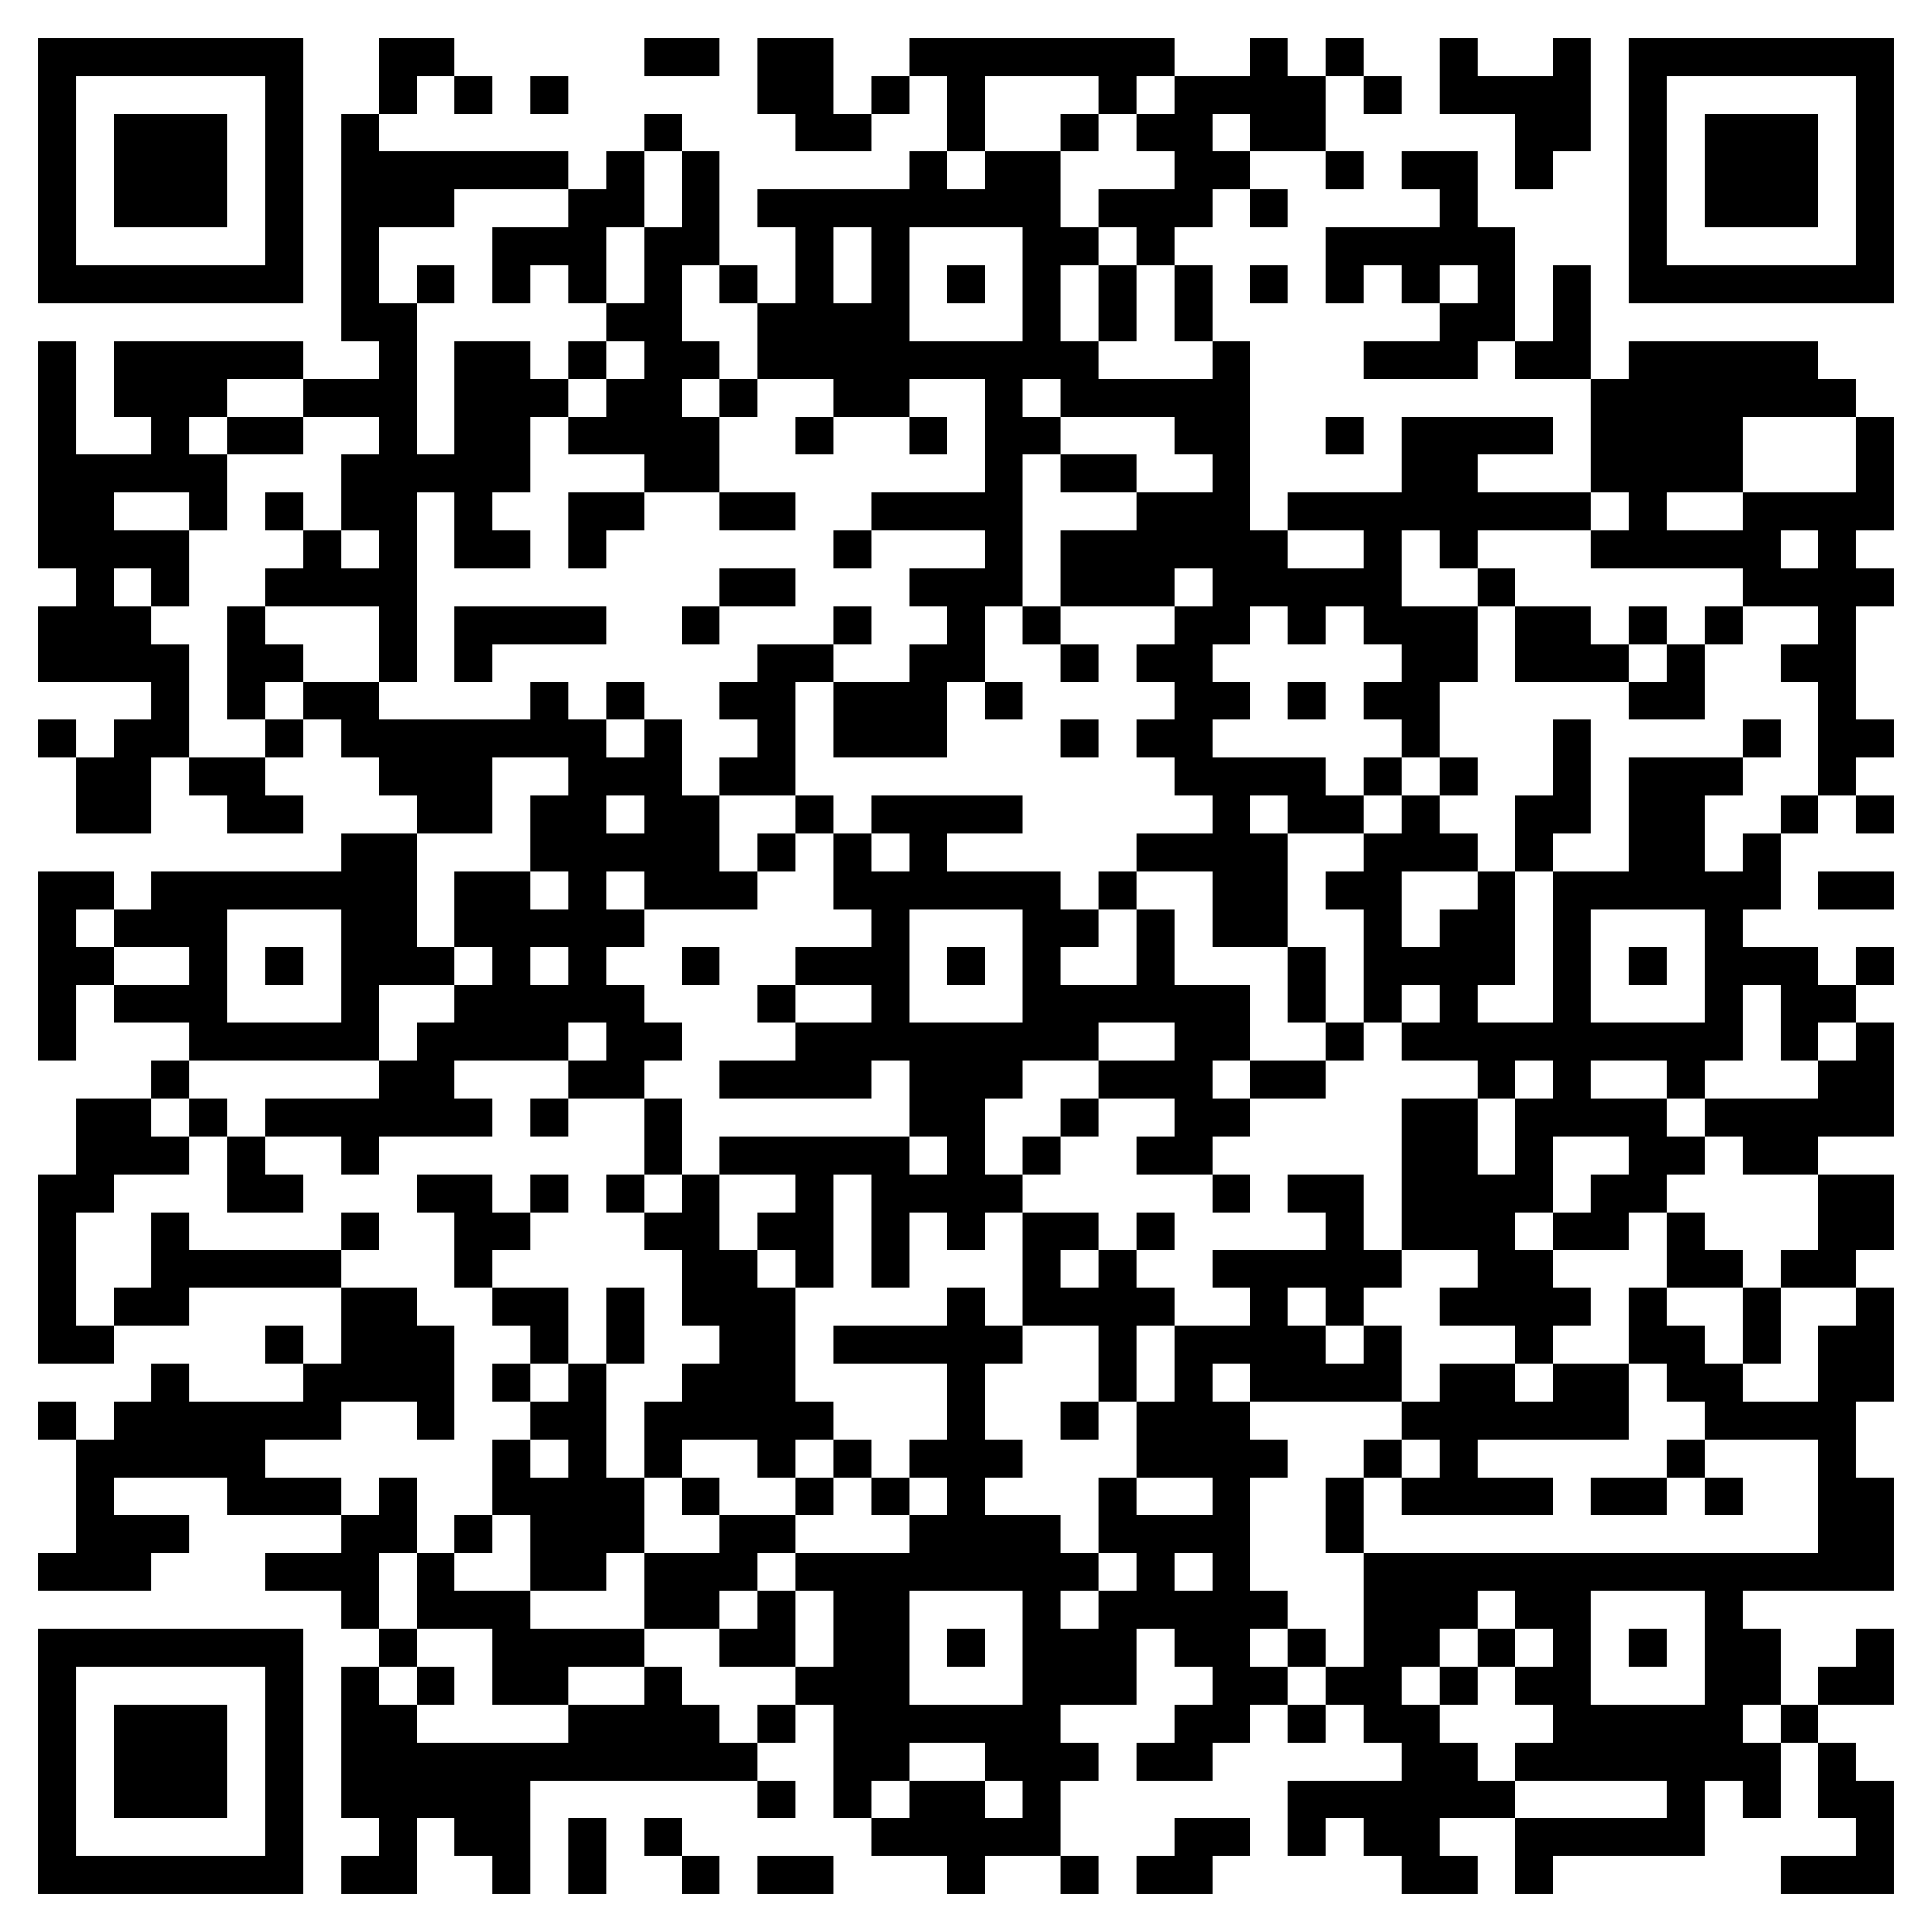
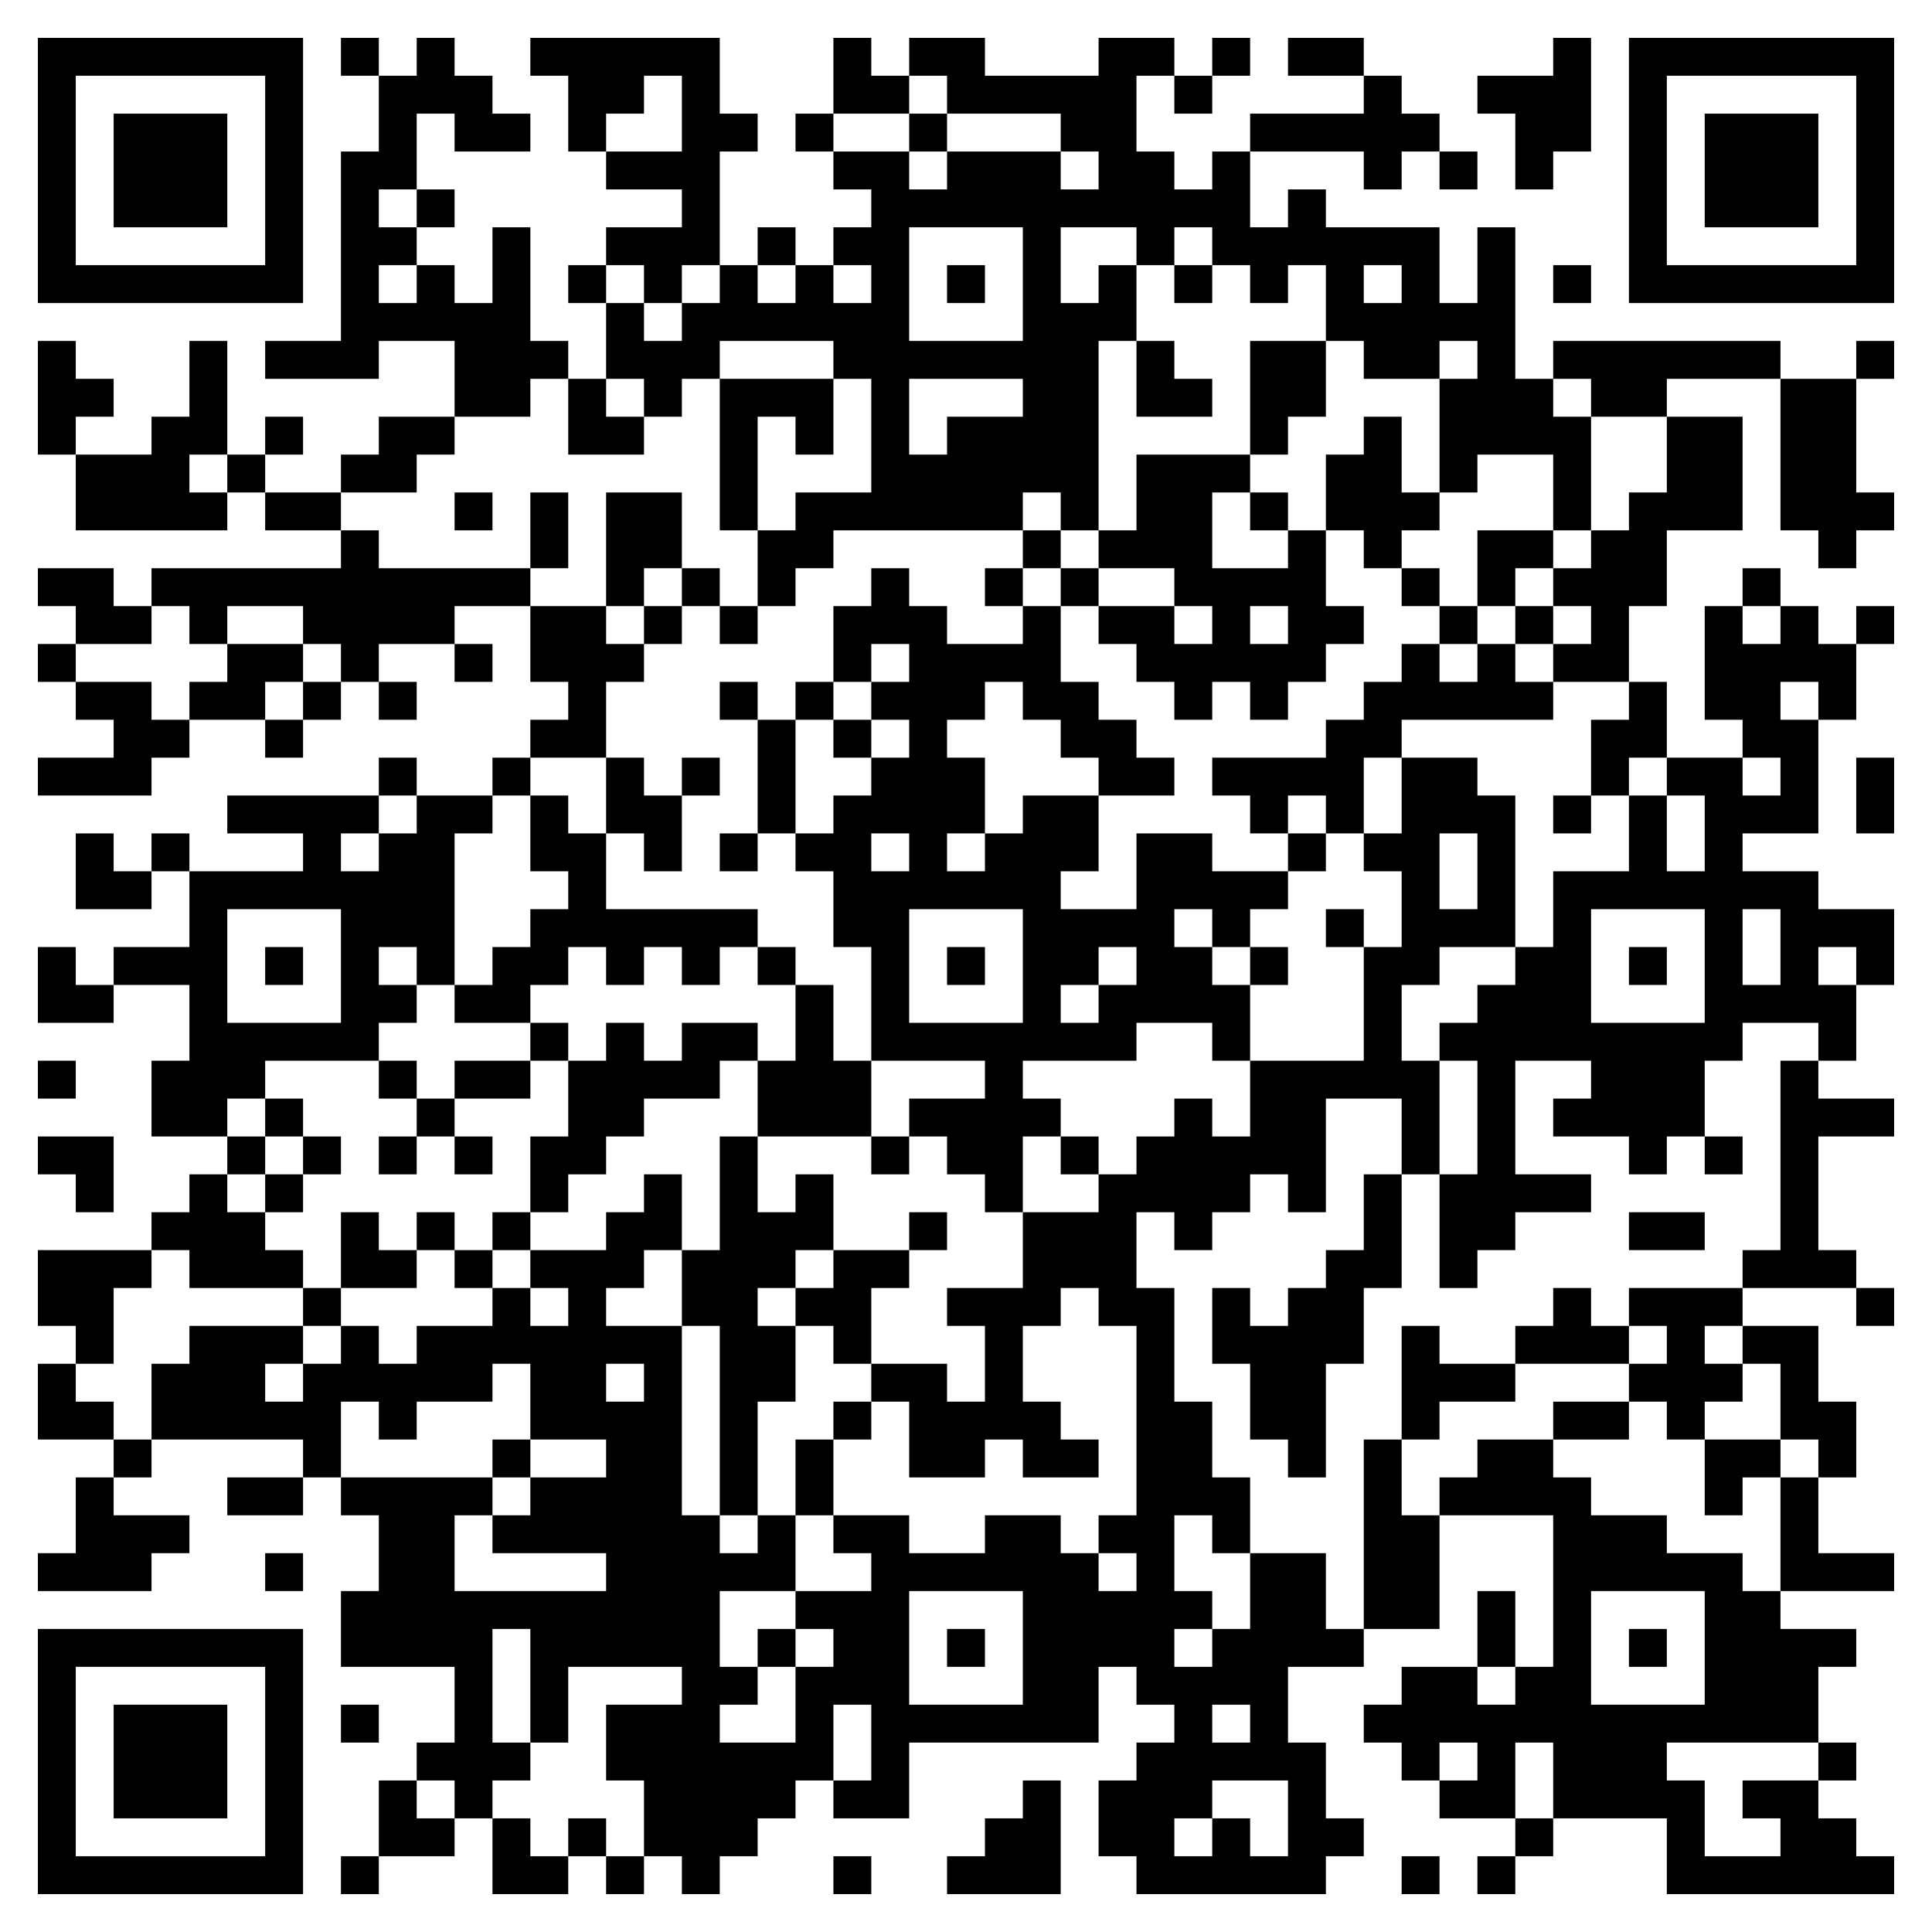
<svg xmlns="http://www.w3.org/2000/svg" viewBox="0 0 51 51">
-   <path d="M1 1h7v7h-7zM10 1h2v1h-1v1h-1zM17 1h2v1h-2zM20 1h2v2h1v1h-2v-1h-1zM24 1h7v1h-1v1h-1v-1h-3v2h-1v-2h-1zM33 1h1v1h1v2h-2v-1h-1v1h1v1h-1v1h-1v1h-1v-1h-1v-1h2v-1h-1v-1h1v-1h2zM35 1h1v1h-1zM38 1h1v1h2v-1h1v3h-1v1h-1v-2h-2zM43 1h7v7h-7zM2 2v5h5v-5zM12 2h1v1h-1zM14 2h1v1h-1zM23 2h1v1h-1zM36 2h1v1h-1zM44 2v5h5v-5zM3 3h3v3h-3zM9 3h1v1h5v1h-3v1h-2v2h1v4h1v-3h2v1h1v1h-1v2h-1v1h1v1h-2v-2h-1v5h-1v-2h-3v-1h1v-1h1v1h1v-1h-1v-2h1v-1h-2v-1h2v-1h-1zM17 3h1v1h-1zM28 3h1v1h-1zM45 3h3v3h-3zM16 4h1v2h-1v2h-1v-1h-1v1h-1v-2h2v-1h1zM18 4h1v3h-1v2h1v1h-1v1h1v2h-2v-1h-2v-1h1v-1h1v-1h-1v-1h1v-2h1zM24 4h1v1h1v-1h2v2h1v1h-1v2h1v1h3v-1h1v5h1v1h2v-1h-2v-1h3v-2h4v1h-2v1h3v1h-3v1h-1v-1h-1v2h2v2h-1v2h-1v-1h-1v-1h1v-1h-1v-1h-1v1h-1v-1h-1v1h-1v1h1v1h-1v1h3v1h1v1h-2v-1h-1v1h1v3h-2v-2h-2v-1h2v-1h-1v-1h-1v-1h1v-1h-1v-1h1v-1h1v-1h-1v1h-3v-2h2v-1h2v-1h-1v-1h-3v-1h-1v1h1v1h-1v4h-1v2h-1v2h-3v-2h2v-1h1v-1h-1v-1h2v-1h-3v-1h3v-3h-2v1h-2v-1h-2v-2h1v-2h-1v-1h4zM35 4h1v1h-1zM37 4h2v2h1v3h-1v1h-3v-1h2v-1h1v-1h-1v1h-1v-1h-1v1h-1v-2h3v-1h-1zM33 5h1v1h-1zM22 6v2h1v-2zM24 6v3h3v-3zM11 7h1v1h-1zM19 7h1v1h-1zM25 7h1v1h-1zM29 7h1v2h-1zM31 7h1v2h-1zM33 7h1v1h-1zM41 7h1v3h-2v-1h1zM1 9h1v3h2v-1h-1v-2h5v1h-2v1h-1v1h1v2h-1v-1h-2v1h2v2h-1v-1h-1v1h1v1h1v3h-1v2h-2v-2h1v-1h1v-1h-3v-2h1v-1h-1zM15 9h1v1h-1zM43 9h5v1h1v1h-3v2h-2v1h2v-1h3v-2h1v3h-1v1h1v1h-1v3h1v1h-1v1h-1v-3h-1v-1h1v-1h-2v-1h-4v-1h1v-1h-1v-3h1zM19 10h1v1h-1zM6 11h2v1h-2zM21 11h1v1h-1zM24 11h1v1h-1zM35 11h1v1h-1zM28 12h2v1h-2zM7 13h1v1h-1zM15 13h2v1h-1v1h-1zM19 13h2v1h-2zM22 14h1v1h-1zM47 14v1h1v-1zM19 15h2v1h-2zM39 15h1v1h-1zM6 16h1v1h1v1h-1v1h-1zM12 16h4v1h-3v1h-1zM18 16h1v1h-1zM22 16h1v1h-1zM27 16h1v1h-1zM40 16h2v1h1v1h-3zM43 16h1v1h-1zM45 16h1v1h-1zM20 17h2v1h-1v3h-2v-1h1v-1h-1v-1h1zM28 17h1v1h-1zM44 17h1v2h-2v-1h1zM8 18h2v1h4v-1h1v1h1v1h1v-1h1v2h1v2h1v1h-3v-1h-1v1h1v1h-1v1h1v1h1v1h-1v1h-2v-1h1v-1h-1v1h-3v1h1v1h-3v1h-1v-1h-2v-1h3v-1h1v-1h1v-1h1v-1h-1v-2h2v1h1v-1h-1v-2h1v-1h-2v2h-2v-1h-1v-1h-1v-1h-1zM16 18h1v1h-1zM26 18h1v1h-1zM34 18h1v1h-1zM1 19h1v1h-1zM7 19h1v1h-1zM28 19h1v1h-1zM41 19h1v3h-1v1h-1v-2h1zM46 19h1v1h-1zM5 20h2v1h1v1h-2v-1h-1zM36 20h1v1h-1zM38 20h1v1h-1zM43 20h3v1h-1v2h1v-1h1v2h-1v1h2v1h1v1h-1v1h-1v-2h-1v2h-1v1h-1v-1h-2v1h2v1h1v1h-1v1h-1v1h-2v-1h1v-1h1v-1h-2v2h-1v1h1v1h1v1h-1v1h-1v-1h-2v-1h1v-1h-2v-4h2v2h1v-2h1v-1h-1v1h-1v-1h-2v-1h1v-1h-1v1h-1v-3h-1v-1h1v-1h1v-1h1v1h1v1h-2v2h1v-1h1v-1h1v3h-1v1h2v-4h2zM16 21v1h1v-1zM21 21h1v1h-1zM23 21h4v1h-2v1h3v1h1v1h-1v1h2v-2h1v2h2v2h-1v1h1v1h-1v1h-2v-1h1v-1h-2v-1h2v-1h-2v1h-2v1h-1v2h1v1h-1v1h-1v-1h-1v2h-1v-3h-1v3h-1v-1h-1v-1h1v-1h-2v-1h5v1h1v-1h-1v-2h-1v1h-4v-1h2v-1h2v-1h-2v-1h2v-1h-1v-2h1v1h1v-1h-1zM47 21h1v1h-1zM49 21h1v1h-1zM9 22h2v3h1v1h-2v2h-5v-1h-2v-1h2v-1h-2v-1h1v-1h5zM20 22h1v1h-1zM1 23h2v1h-1v1h1v1h-1v2h-1zM29 23h1v1h-1zM48 23h2v1h-2zM6 24v3h3v-3zM24 24v3h3v-3zM42 24v3h3v-3zM7 25h1v1h-1zM14 25v1h1v-1zM18 25h1v1h-1zM25 25h1v1h-1zM34 25h1v2h-1zM43 25h1v1h-1zM49 25h1v1h-1zM20 26h1v1h-1zM35 27h1v1h-1zM49 27h1v3h-2v1h-2v-1h-1v-1h3v-1h1zM4 28h1v1h-1zM33 28h2v1h-2zM2 29h2v1h1v1h-2v1h-1v3h1v1h-2v-5h1zM5 29h1v1h-1zM14 29h1v1h-1zM17 29h1v2h-1zM28 29h1v1h-1zM6 30h1v1h1v1h-2zM27 30h1v1h-1zM11 31h2v1h1v1h-1v1h-1v-2h-1zM14 31h1v1h-1zM16 31h1v1h-1zM18 31h1v2h1v1h1v3h1v1h-1v1h-1v-1h-2v1h-1v-2h1v-1h1v-1h-1v-2h-1v-1h1zM32 31h1v1h-1zM34 31h2v2h1v1h-1v1h-1v-1h-1v1h1v1h1v-1h1v2h-4v-1h-1v1h1v1h1v1h-1v3h1v1h-1v1h1v1h-1v1h-1v1h-2v-1h1v-1h1v-1h-1v-1h-1v2h-2v1h1v1h-1v2h-2v1h-1v-1h-2v-1h1v-1h2v1h1v-1h-1v-1h-2v1h-1v1h-1v-3h-1v-1h1v-2h-1v-1h3v-1h1v-1h-1v-1h1v-2h-3v-1h3v-1h1v1h1v1h-1v2h1v1h-1v1h2v1h1v1h-1v1h1v-1h1v-1h-1v-2h1v1h2v-1h-2v-2h1v-2h2v-1h-1v-1h3v-1h-1zM48 31h2v2h-1v1h-2v-1h1zM4 32h1v1h4v1h-4v1h-2v-1h1zM9 32h1v1h-1zM27 32h2v1h-1v1h1v-1h1v1h1v1h-1v2h-1v-2h-2zM30 32h1v1h-1zM44 32h1v1h1v1h-2zM9 34h2v1h1v3h-1v-1h-2v1h-2v1h2v1h-3v-1h-3v1h2v1h-1v1h-3v-1h1v-3h1v-1h1v-1h1v1h3v-1h1zM13 34h2v2h-1v-1h-1zM16 34h1v2h-1zM43 34h1v1h1v1h1v1h2v-2h1v-1h1v3h-1v2h1v3h-4v1h1v2h-1v1h1v2h-1v-1h-1v2h-4v1h-1v-2h4v-1h-4v-1h1v-1h-1v-1h1v-1h-1v-1h-1v1h-1v1h-1v1h1v1h1v1h1v1h-2v1h1v1h-2v-1h-1v-1h-1v1h-1v-2h3v-1h-1v-1h-1v-1h1v-3h12v-3h-3v-1h-1v-1h-1zM46 34h1v2h-1zM7 35h1v1h-1zM13 36h1v1h-1zM15 36h1v3h1v2h-1v1h-2v-2h-1v-2h1v1h1v-1h-1v-1h1zM38 36h2v1h1v-1h2v2h-4v1h2v1h-4v-1h1v-1h-1v-1h1zM1 37h1v1h-1zM28 37h1v1h-1zM22 38h1v1h-1zM36 38h1v1h-1zM44 38h1v1h-1zM10 39h1v2h-1v2h-1v-1h-2v-1h2v-1h1zM18 39h1v1h-1zM21 39h1v1h-1zM23 39h1v1h-1zM35 39h1v2h-1zM42 39h2v1h-2zM45 39h1v1h-1zM12 40h1v1h-1zM19 40h2v1h-1v1h-1v1h-2v-2h2zM11 41h1v1h2v1h3v1h-2v1h-2v-2h-2zM31 41v1h1v-1zM20 42h1v2h-2v-1h1zM24 42v3h3v-3zM42 42v3h3v-3zM1 43h7v7h-7zM10 43h1v1h-1zM25 43h1v1h-1zM34 43h1v1h-1zM39 43h1v1h-1zM43 43h1v1h-1zM49 43h1v2h-2v-1h1zM2 44v5h5v-5zM9 44h1v1h1v1h4v-1h2v-1h1v1h1v1h1v1h-6v3h-1v-1h-1v-1h-1v2h-2v-1h1v-1h-1zM11 44h1v1h-1zM38 44h1v1h-1zM3 45h3v3h-3zM20 45h1v1h-1zM34 45h1v1h-1zM47 45h1v1h-1zM48 46h1v1h1v3h-3v-1h2v-1h-1zM20 47h1v1h-1zM15 48h1v2h-1zM17 48h1v1h-1zM31 48h2v1h-1v1h-2v-1h1zM18 49h1v1h-1zM20 49h2v1h-2zM28 49h1v1h-1z" />
+   <path d="M1 1h7v7h-7zM9 1h1v1h-1zM11 1h1v1h1v1h1v1h-2v-1h-1v2h-1v1h1v1h-1v1h1v-1h1v1h1v-2h1v3h1v1h-1v1h-2v-2h-2v1h-3v-1h2v-5h1v-2h1zM14 1h5v2h1v1h-1v3h-1v1h-1v-1h-1v-1h2v-1h-2v-1h2v-2h-1v1h-1v1h-1v-2h-1zM22 1h1v1h1v1h-2zM24 1h2v1h3v-1h2v1h-1v2h1v1h1v-1h1v2h1v-1h1v1h3v2h1v-2h1v4h1v1h1v3h-1v-2h-2v1h-1v-3h1v-1h-1v1h-2v-1h-1v-2h-1v1h-1v-1h-1v-1h-1v1h-1v-1h-2v2h1v-1h1v2h-1v5h-1v-1h-1v1h-5v1h-1v1h-1v-2h1v-1h2v-3h-1v-1h-3v1h-1v1h-1v-1h-1v-2h1v1h1v-1h1v-1h1v1h1v-1h1v1h1v-1h-1v-1h1v-1h-1v-1h2v1h1v-1h3v1h1v-1h-1v-1h-3v-1h-1zM32 1h1v1h-1zM34 1h2v1h-2zM41 1h1v3h-1v1h-1v-2h-1v-1h2zM43 1h7v7h-7zM2 2v5h5v-5zM31 2h1v1h-1zM36 2h1v1h1v1h-1v1h-1v-1h-3v-1h3zM44 2v5h5v-5zM3 3h3v3h-3zM21 3h1v1h-1zM24 3h1v1h-1zM45 3h3v3h-3zM38 4h1v1h-1zM11 5h1v1h-1zM20 6h1v1h-1zM24 6v3h3v-3zM15 7h1v1h-1zM25 7h1v1h-1zM31 7h1v1h-1zM36 7v1h1v-1zM41 7h1v1h-1zM1 9h1v1h1v1h-1v1h-1zM5 9h1v3h-1v1h1v1h-4v-2h2v-1h1zM30 9h1v1h1v1h-2zM33 9h2v2h-1v1h-1zM41 9h6v1h-3v1h-2v-1h-1zM49 9h1v1h-1zM15 10h1v1h1v1h-2zM19 10h3v2h-1v-1h-1v3h-1zM24 10v2h1v-1h2v-1zM47 10h2v3h1v1h-1v1h-1v-1h-1zM7 11h1v1h-1zM10 11h2v1h-1v1h-2v-1h1zM36 11h1v2h1v1h-1v1h-1v-1h-1v-2h1zM44 11h2v3h-2v2h-1v2h-2v-1h1v-1h-1v-1h1v-1h1v-1h1zM6 12h1v1h-1zM30 12h3v1h-1v2h2v-1h1v2h1v1h-1v1h-1v1h-1v-1h-1v1h-1v-1h-1v-1h-1v-1h2v1h1v-1h-1v-1h-2v-1h1zM7 13h2v1h-2zM12 13h1v1h-1zM14 13h1v2h-1zM16 13h2v2h-1v1h-1zM33 13h1v1h-1zM9 14h1v1h4v1h-2v1h-2v1h-1v-1h-1v-1h-2v1h-1v-1h-1v-1h5zM27 14h1v1h-1zM39 14h2v1h-1v1h-1zM1 15h2v1h1v1h-2v-1h-1zM18 15h1v1h-1zM23 15h1v1h1v1h2v-1h1v2h1v1h1v1h1v1h-2v-1h-1v-1h-1v-1h-1v1h-1v1h1v2h-1v1h1v-1h1v-1h2v2h-1v1h2v-2h2v1h2v1h-1v1h-1v-1h-1v1h1v1h1v2h-1v-1h-2v1h-3v1h1v1h-1v2h-1v-1h-1v-1h-1v-1h2v-1h-3v-3h-1v-2h-1v-1h1v-1h1v-1h1v-1h-1v-1h1v-1h-1v1h-1v-2h1zM26 15h1v1h-1zM28 15h1v1h-1zM37 15h1v1h-1zM46 15h1v1h-1zM14 16h2v1h1v1h-1v2h-2v-1h1v-1h-1zM17 16h1v1h-1zM19 16h1v1h-1zM33 16v1h1v-1zM38 16h1v1h-1zM40 16h1v1h-1zM45 16h1v1h1v-1h1v1h1v2h-1v-1h-1v1h1v3h-2v1h2v1h2v2h-1v-1h-1v1h1v2h-1v-1h-2v1h-1v2h-1v1h-1v-1h-2v-1h1v-1h-2v3h2v1h-2v1h-1v1h-1v-3h1v-3h-1v-1h1v-1h1v-1h1v-2h2v-2h1v2h1v-2h-1v-1h2v1h1v-1h-1v-1h-1zM49 16h1v1h-1zM1 17h1v1h-1zM6 17h2v1h-1v1h-2v-1h1zM12 17h1v1h-1zM37 17h1v1h1v-1h1v1h1v1h-4v1h-1v2h-1v-1h-1v1h-1v-1h-1v-1h3v-1h1v-1h1zM2 18h2v1h1v1h-1v1h-3v-1h2v-1h-1zM8 18h1v1h-1zM10 18h1v1h-1zM19 18h1v1h-1zM21 18h1v1h-1zM43 18h1v2h-1v1h-1v-2h1zM7 19h1v1h-1zM20 19h1v3h-1zM22 19h1v1h-1zM10 20h1v1h-1zM13 20h1v1h-1zM16 20h1v1h1v2h-1v-1h-1zM18 20h1v1h-1zM37 20h2v1h1v4h-2v1h-1v2h1v3h-1v-2h-2v3h-1v-1h-1v1h-1v1h-1v-1h-1v2h1v3h1v2h1v2h-1v-1h-1v2h1v1h-1v1h1v-1h1v-2h2v2h1v1h-2v2h1v2h1v1h-1v1h-5v-1h-1v-2h1v-1h1v-1h-1v-1h-1v2h-5v2h-2v-1h1v-2h-1v2h-1v1h-1v1h-1v1h-1v-1h-1v-2h-1v-2h2v-1h-3v2h-1v-3h-1v3h1v1h-1v1h-1v-1h-1v-1h1v-2h-3v-2h1v-2h-1v-1h4v1h-1v2h4v-1h-3v-1h1v-1h2v-1h-2v-2h-1v1h-2v1h-1v-1h-1v2h-1v-1h-4v-2h1v-1h3v1h-1v1h1v-1h1v-1h1v1h1v-1h2v-1h1v1h1v-1h-1v-1h2v-1h1v-1h1v2h-1v1h-1v1h2v5h1v1h1v-1h1v2h-2v2h1v1h-1v1h2v-2h1v-1h-1v-1h2v-1h-1v-1h2v1h2v-1h2v1h1v1h1v-1h-1v-1h1v-5h-1v-1h-1v1h-1v2h1v1h1v1h-2v-1h-1v1h-2v-2h-1v-1h2v1h1v-2h-1v-1h2v-2h2v-1h1v-1h1v-1h1v1h1v-2h3v-3h1v-2h-1v-1h1zM49 20h1v2h-1zM6 21h4v1h-1v1h1v-1h1v-1h2v1h-1v4h-1v-1h-1v1h1v1h-1v1h-3v1h-1v1h-2v-2h1v-2h-2v-1h2v-2h3v-1h-2zM14 21h1v1h1v2h4v1h-1v1h-1v-1h-1v1h-1v-1h-1v1h-1v1h-2v-1h1v-1h1v-1h1v-1h-1zM41 21h1v1h-1zM2 22h1v1h1v1h-2zM4 22h1v1h-1zM19 22h1v1h-1zM23 22v1h1v-1zM34 22h1v1h-1zM38 22v2h1v-2zM6 24v3h3v-3zM24 24v3h3v-3zM35 24h1v1h-1zM42 24v3h3v-3zM46 24v2h1v-2zM1 25h1v1h1v1h-2zM7 25h1v1h-1zM20 25h1v1h-1zM25 25h1v1h-1zM29 25v1h-1v1h1v-1h1v-1zM33 25h1v1h-1zM43 25h1v1h-1zM21 26h1v2h1v2h-3v-2h1zM14 27h1v1h-1zM16 27h1v1h1v-1h2v1h-1v1h-2v1h-1v1h-1v1h-1v-2h1v-2h1zM1 28h1v1h-1zM10 28h1v1h-1zM12 28h2v1h-2zM47 28h1v1h2v1h-2v3h1v1h-3v-1h1zM7 29h1v1h-1zM11 29h1v1h-1zM1 30h2v2h-1v-1h-1zM6 30h1v1h-1zM8 30h1v1h-1zM10 30h1v1h-1zM12 30h1v1h-1zM19 30h1v2h1v-1h1v2h-1v1h-1v1h1v2h-1v3h-1v-5h-1v-2h1zM23 30h1v1h-1zM28 30h1v1h-1zM45 30h1v1h-1zM5 31h1v1h1v1h1v1h-3v-1h-1v-1h1zM7 31h1v1h-1zM36 31h1v3h-1v2h-1v3h-1v-1h-1v-2h-1v-2h1v1h1v-1h1v-1h1zM9 32h1v1h1v1h-2zM11 32h1v1h-1zM13 32h1v1h-1zM24 32h1v1h-1zM43 32h2v1h-2zM1 33h3v1h-1v2h-1v-1h-1zM12 33h1v1h-1zM22 33h2v1h-1v2h-1v-1h-1v-1h1zM8 34h1v1h-1zM41 34h1v1h1v1h-3v-1h1zM43 34h3v1h-1v1h1v1h-1v1h-1v-1h-1v-1h1v-1h-1zM49 34h1v1h-1zM37 35h1v1h2v1h-2v1h-1zM46 35h2v2h1v2h-1v-1h-1v-2h-1zM1 36h1v1h1v1h-2zM16 36v1h1v-1zM22 37h1v1h-1zM41 37h2v1h-2zM3 38h1v1h-1zM13 38h1v1h-1zM21 38h1v2h-1zM36 38h1v2h1v3h-2zM39 38h2v1h1v1h2v1h2v1h1v1h2v1h-1v2h-4v1h1v2h2v-1h-1v-1h2v1h1v1h1v1h-6v-2h-3v-2h-1v2h-2v-1h1v-1h-1v1h-1v-1h-1v-1h1v-1h2v1h1v-1h1v-4h-3v-1h1zM45 38h2v1h-1v1h-1zM2 39h1v1h2v1h-1v1h-3v-1h1zM6 39h2v1h-2zM47 39h1v2h2v1h-3zM7 41h1v1h-1zM24 42v3h3v-3zM39 42h1v2h-1zM42 42v3h3v-3zM1 43h7v7h-7zM20 43h1v1h-1zM25 43h1v1h-1zM43 43h1v1h-1zM2 44v5h5v-5zM3 45h3v3h-3zM9 45h1v1h-1zM32 45v1h1v-1zM48 46h1v1h-1zM10 47h1v1h1v1h-2zM27 47h1v3h-3v-1h1v-1h1zM32 47v1h-1v1h1v-1h1v1h1v-2zM13 48h1v1h1v1h-2zM15 48h1v1h-1zM40 48h1v1h-1zM9 49h1v1h-1zM16 49h1v1h-1zM22 49h1v1h-1zM37 49h1v1h-1zM39 49h1v1h-1z" />
</svg>
